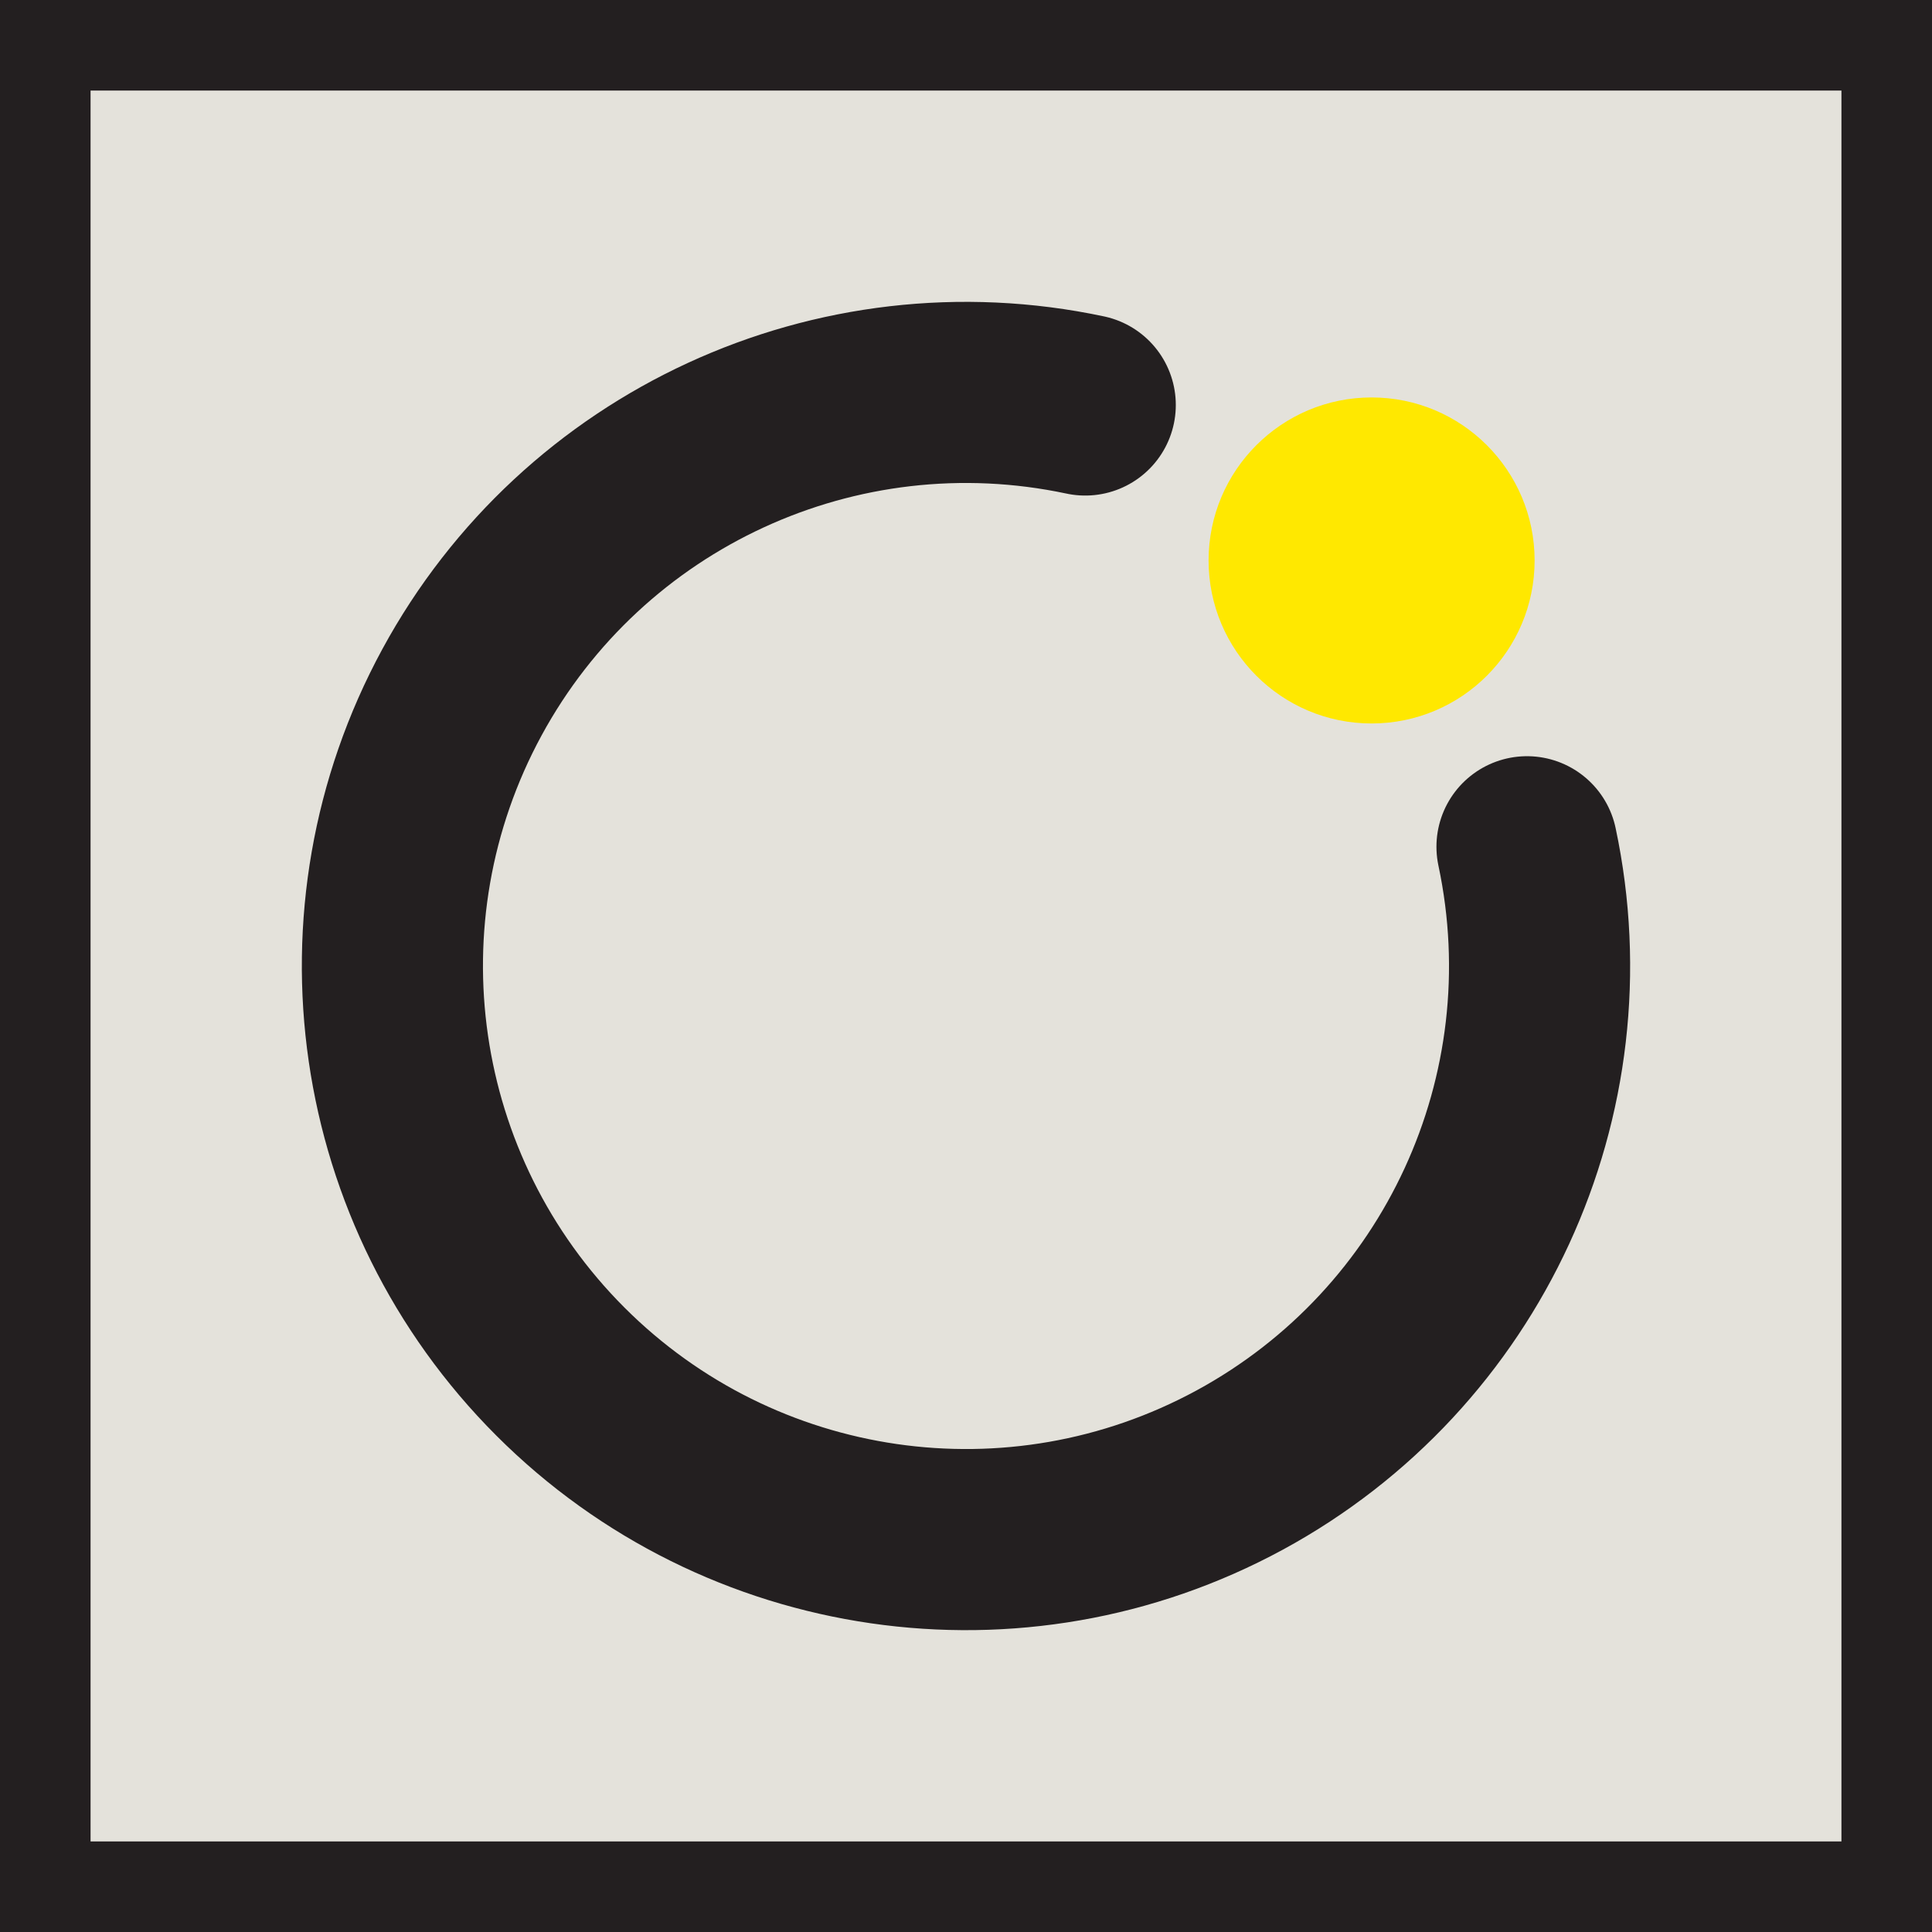
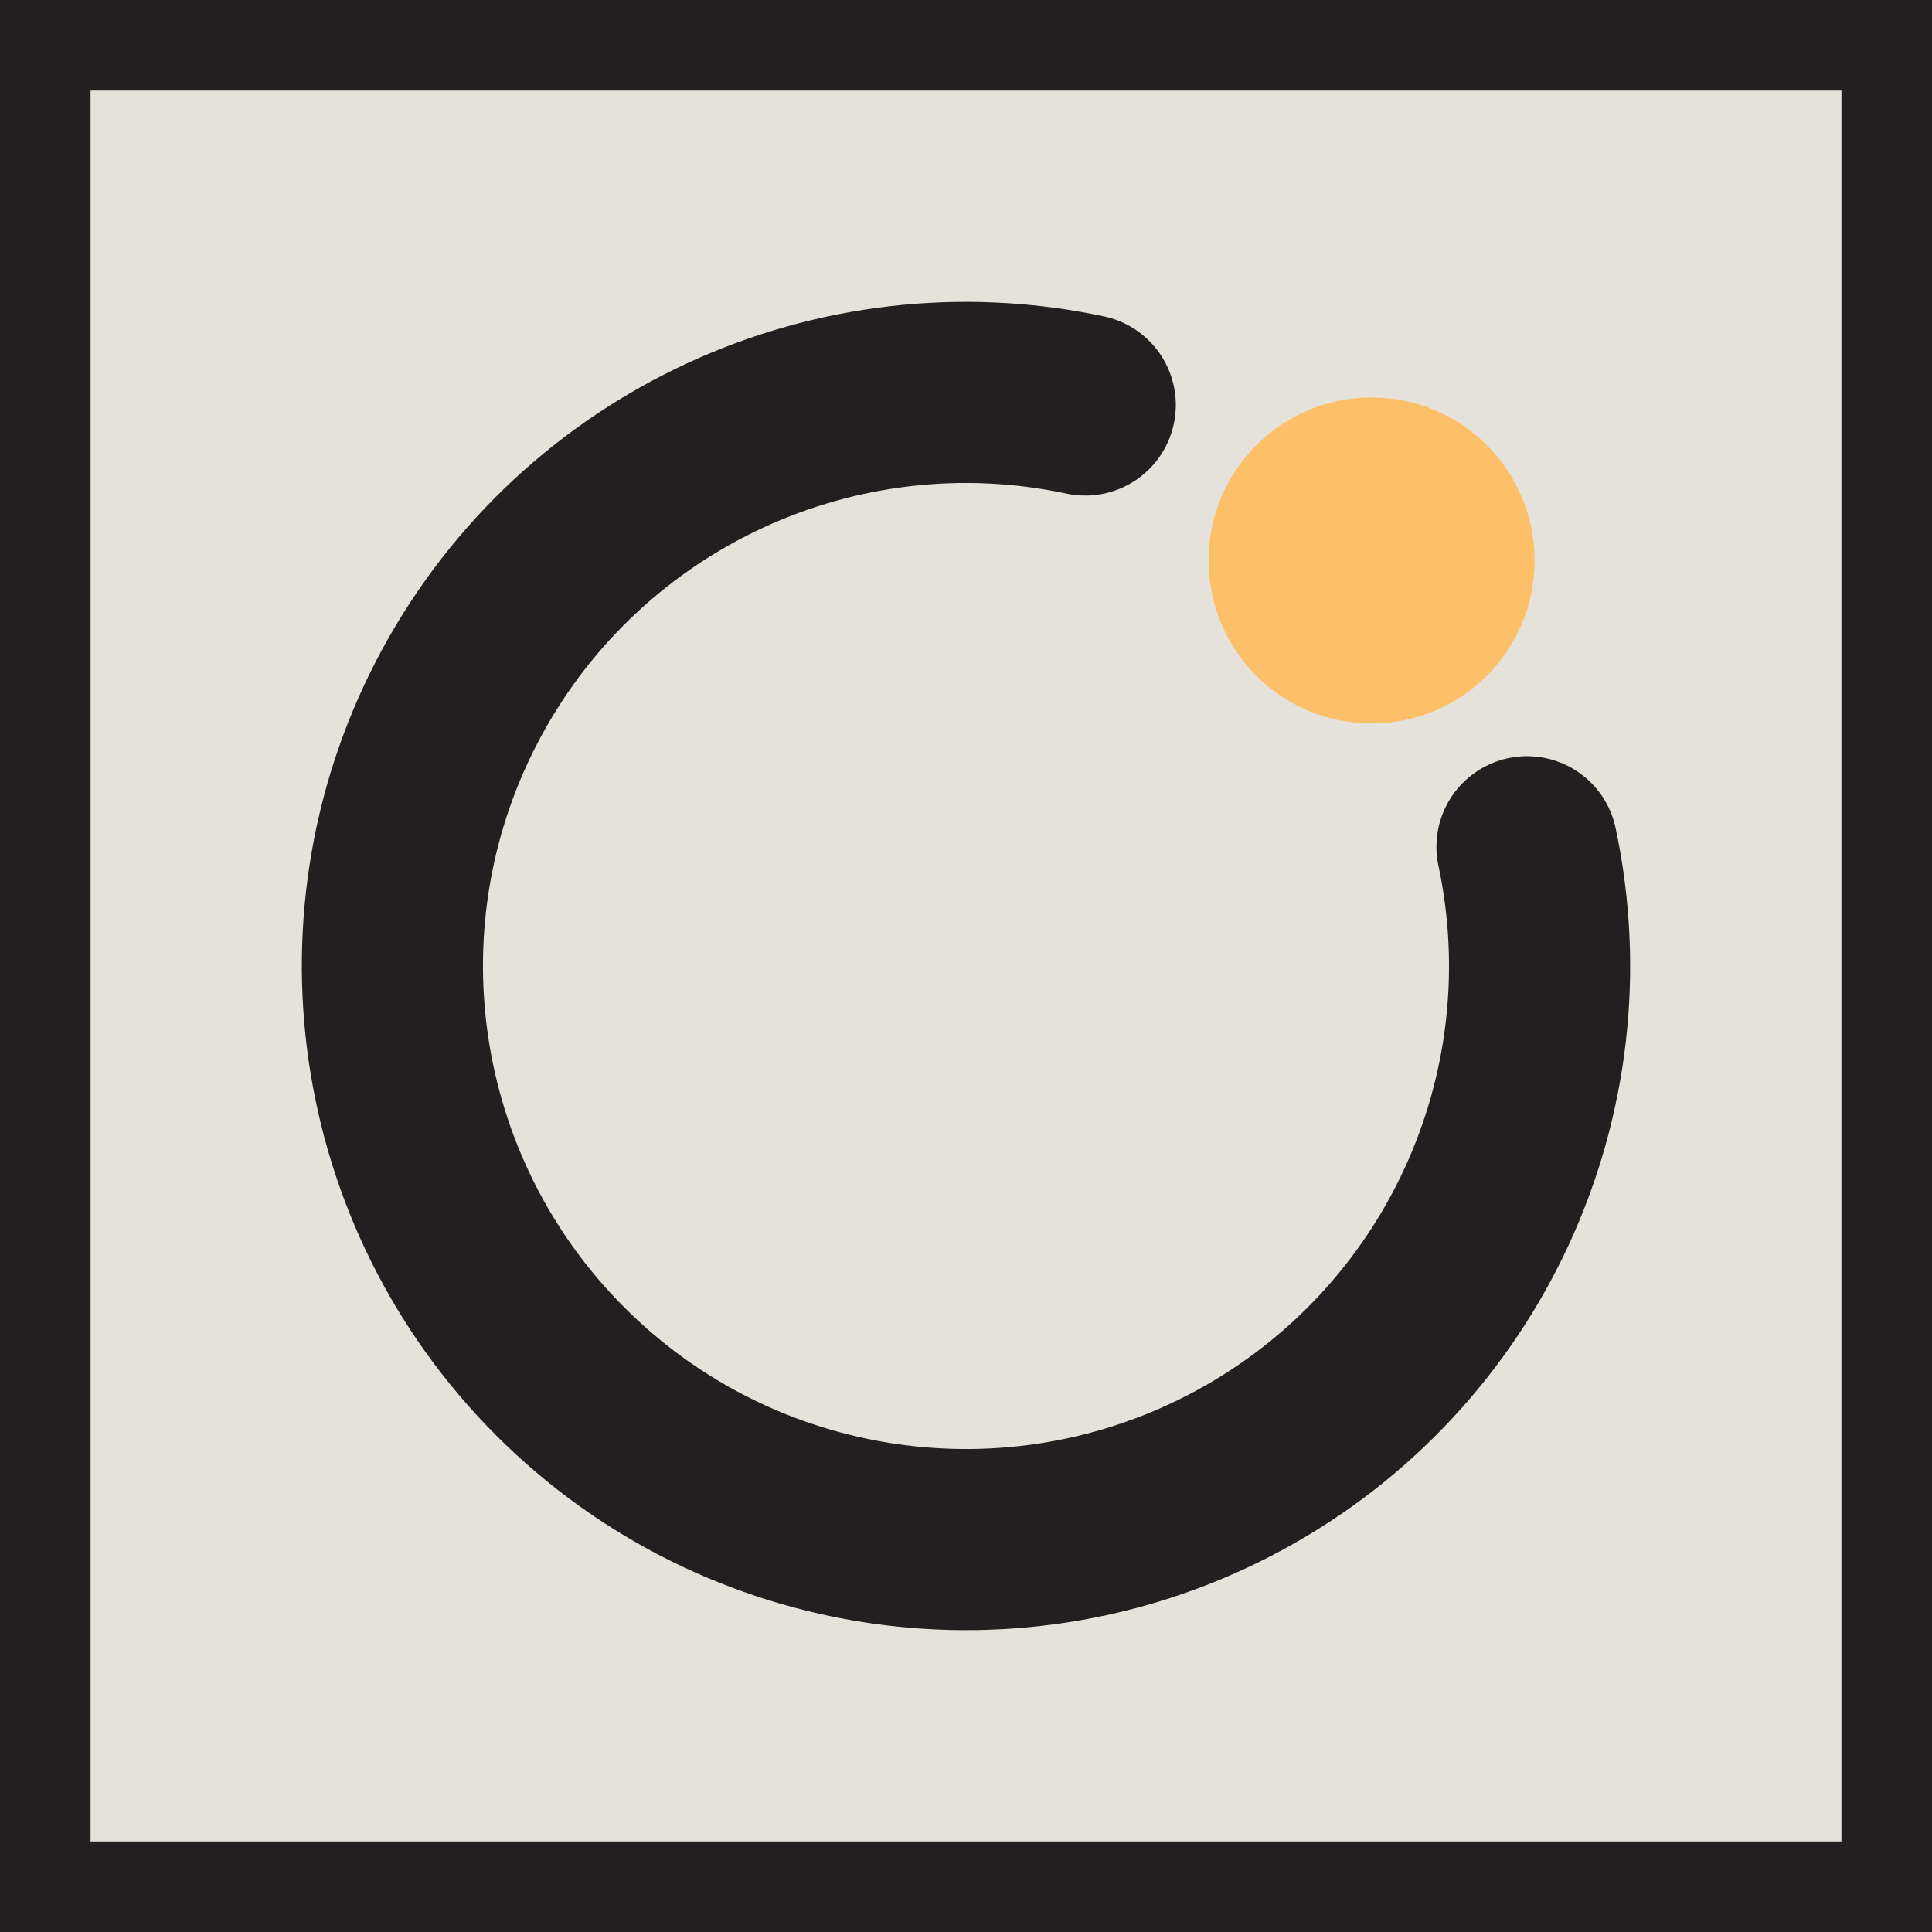
<svg xmlns="http://www.w3.org/2000/svg" viewBox="0 0 32 32" width="32" height="32" role="img" aria-label="Pixie Dust Industries">
  <rect x="0.75" y="0.75" width="30.5" height="30.5" fill="#E4E2DB" stroke="#231F20" stroke-width="1.5" />
  <path d="M25.292 14.025A9.5 9.5 0 1 1 17.975 6.708" fill="none" stroke="#231F20" stroke-width="3" stroke-linecap="round" />
-   <circle cx="22.718" cy="9.283" r="2.7" fill="#FFE800" />
+   <circle cx="22.718" cy="9.283" r="2.7" fill="#FDBF68" />
</svg>
